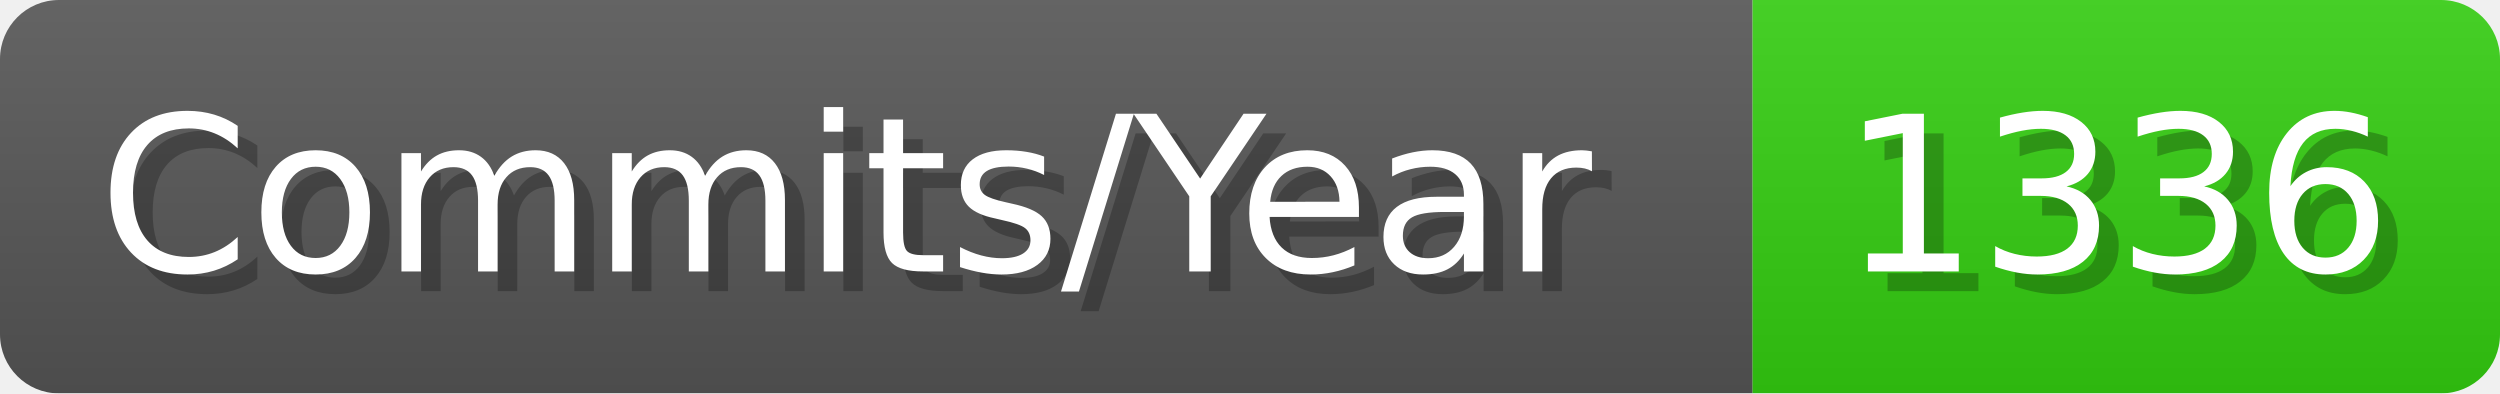
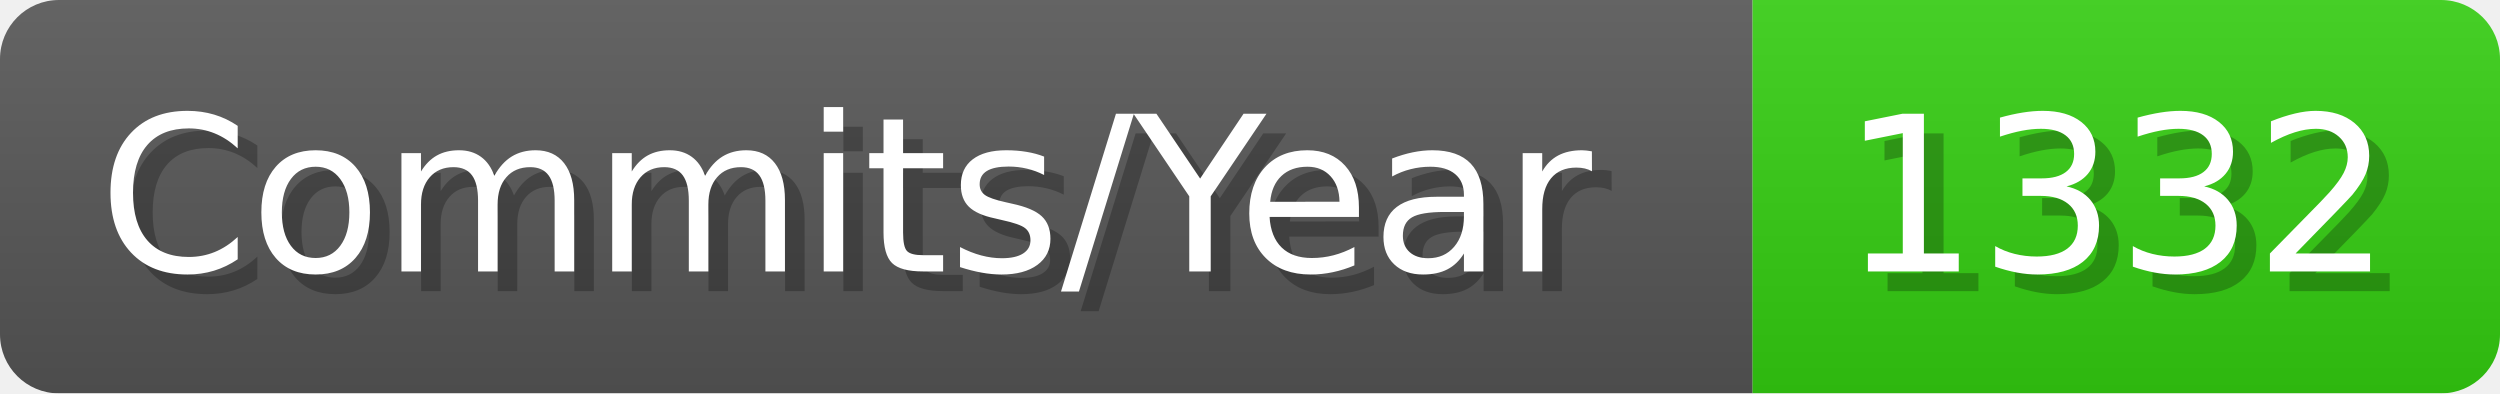
- <svg xmlns="http://www.w3.org/2000/svg" width="127.1" height="20" viewBox="0 0 1271 200" role="img" aria-label="Commits/Year: 1336">
+ <svg xmlns="http://www.w3.org/2000/svg" width="127.1" height="20" viewBox="0 0 1271 200" role="img" aria-label="Commits/Year: 1332">
  <linearGradient id="aUPdi" x2="0" y2="100%">
    <stop offset="0" stop-opacity=".1" stop-color="#EEE" />
    <stop offset="1" stop-opacity=".1" />
  </linearGradient>
  <mask id="WfAiQ">
    <rect width="1271" height="200" rx="30" fill="#FFF" />
  </mask>
  <g mask="url(#WfAiQ)">
    <rect width="891" height="200" fill="#555" />
    <rect width="380" height="200" fill="#3C1" x="891" />
    <rect width="1271" height="200" fill="url(#aUPdi)" />
  </g>
  <g aria-hidden="true" fill="#fff" text-anchor="start" font-family="Verdana,DejaVu Sans,sans-serif" font-size="110">
    <text x="60" y="148" textLength="791" fill="#000" opacity="0.25">Commits/Year</text>
    <text x="50" y="138" textLength="791">Commits/Year</text>
-     <text x="946" y="148" textLength="280" fill="#000" opacity="0.25">1336</text>
-     <text x="936" y="138" textLength="280">1336</text>
+     <text x="946" y="148" textLength="280" fill="#000" opacity="0.25">1332</text>
+     <text x="936" y="138" textLength="280">1332</text>
  </g>
</svg>
